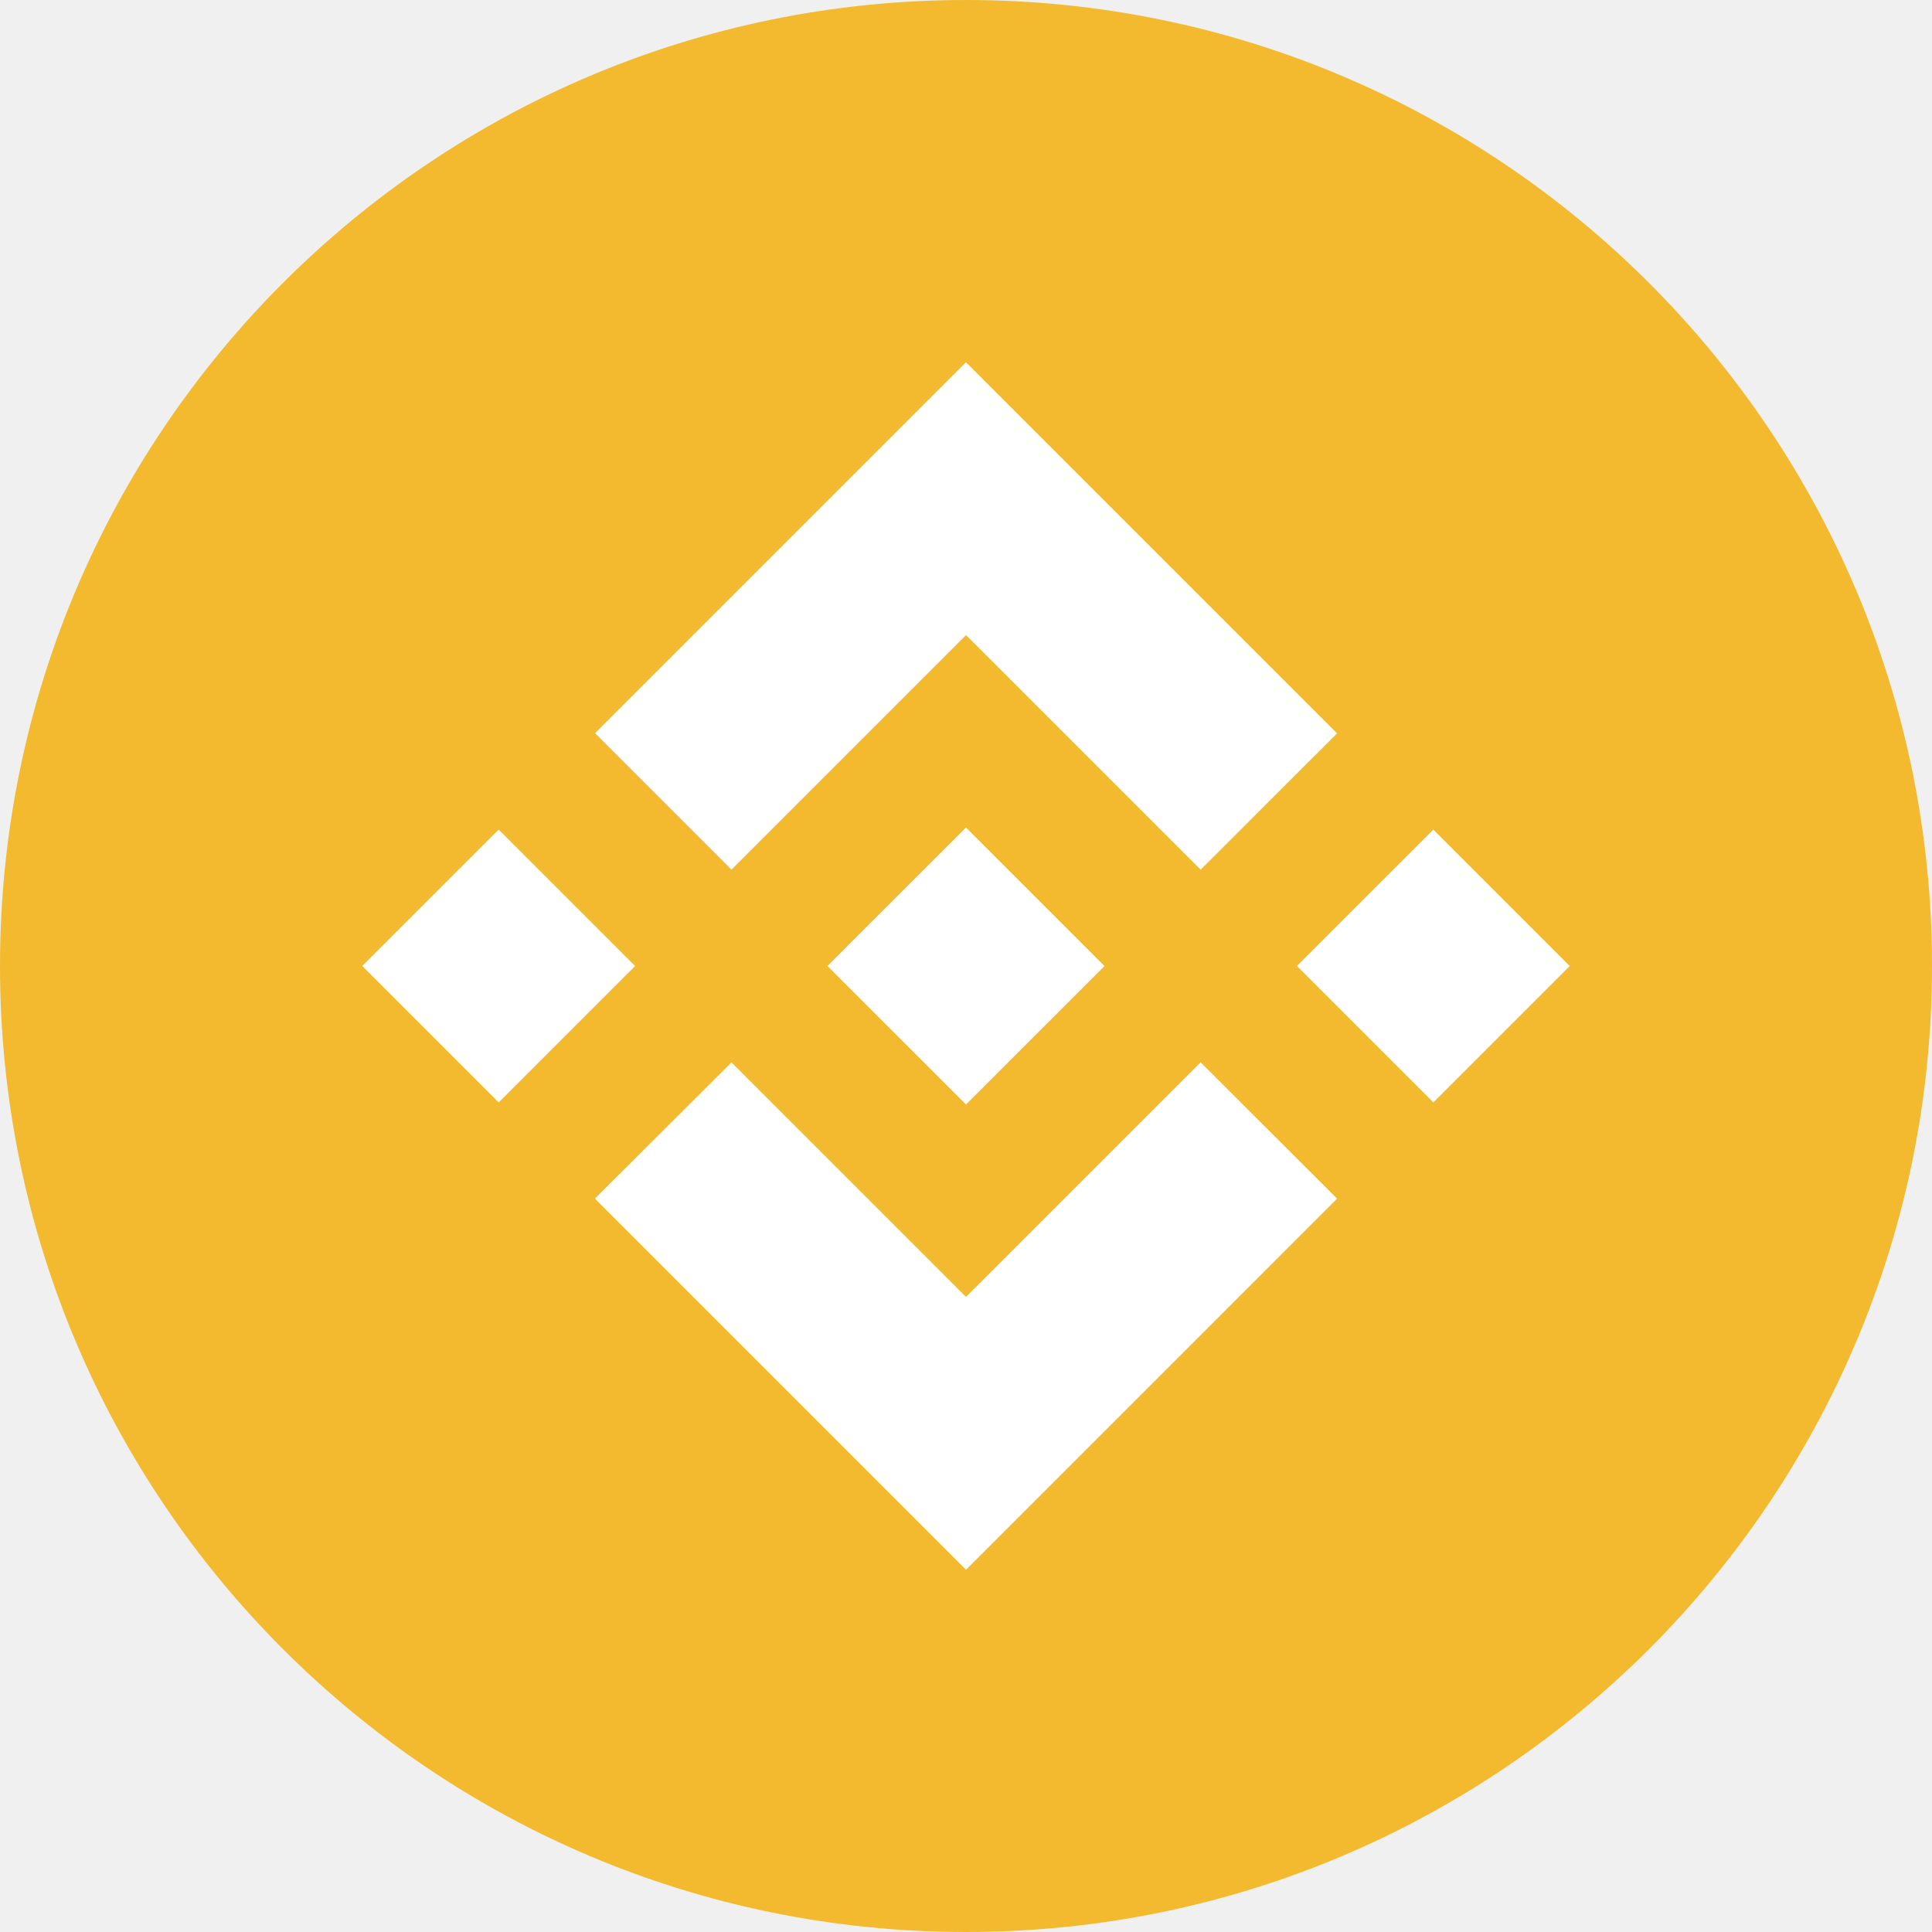
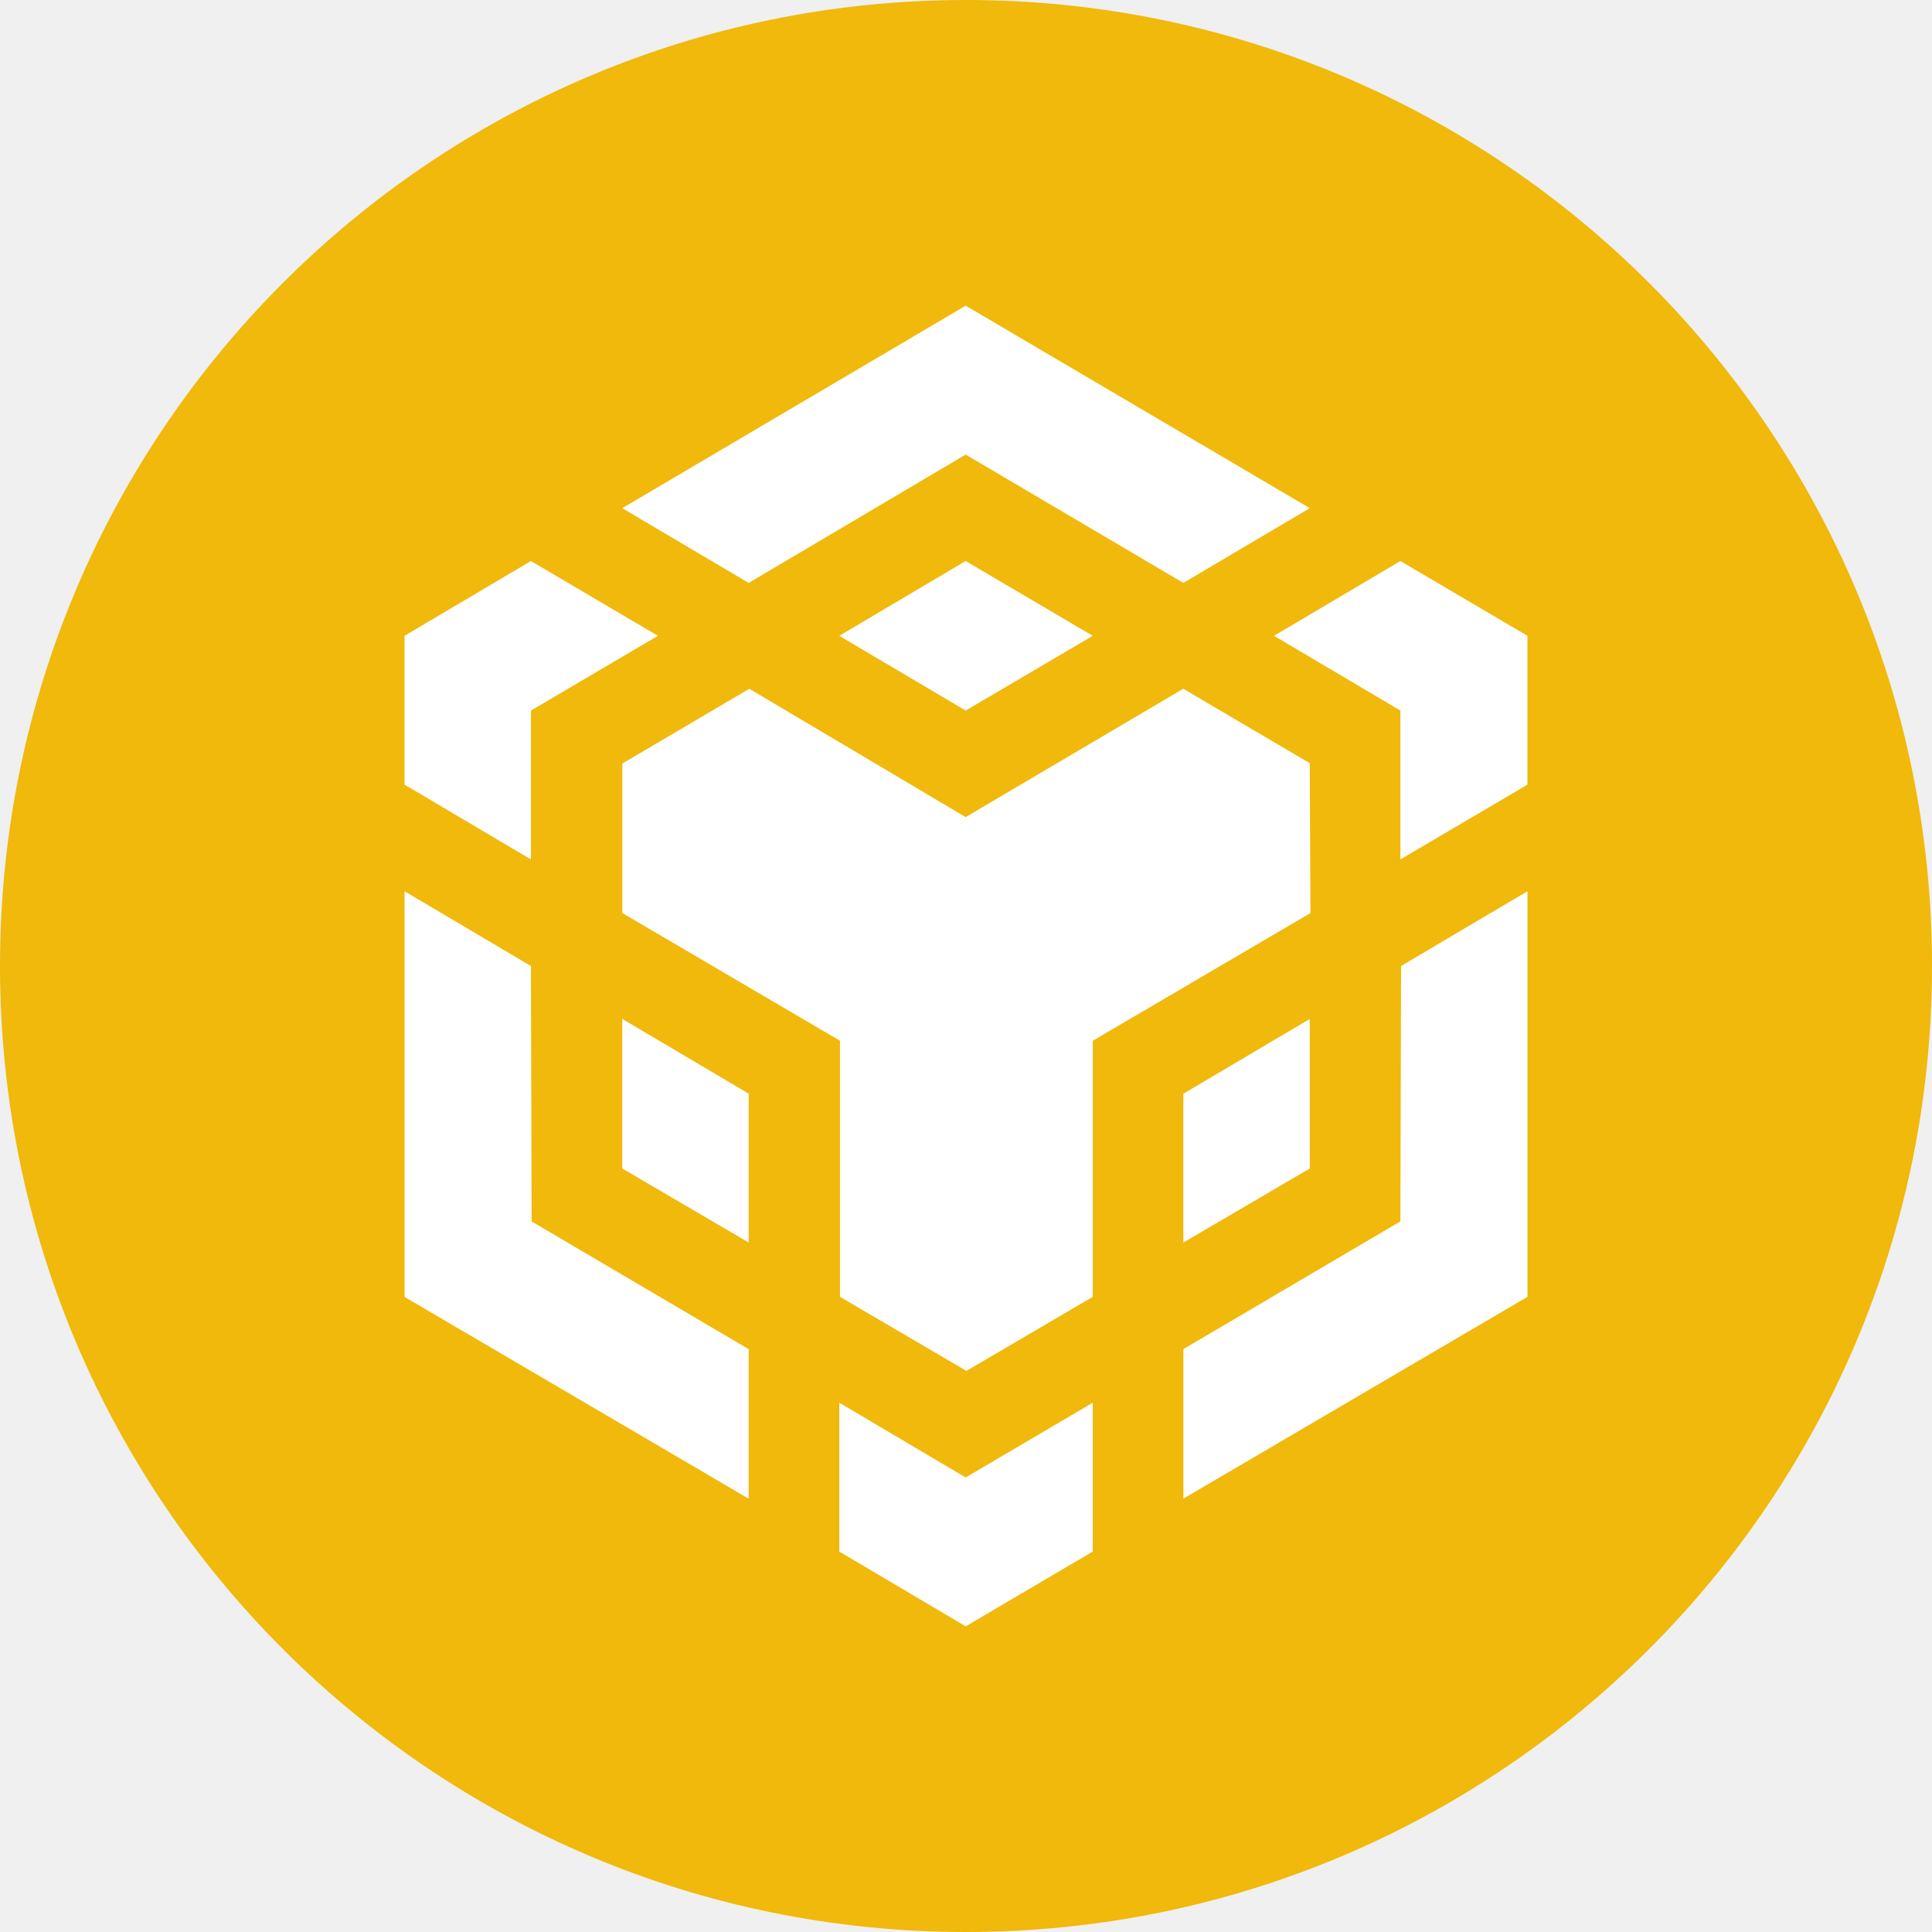
- <svg xmlns="http://www.w3.org/2000/svg" width="42" height="42" fill="none">
+ <svg xmlns="http://www.w3.org/2000/svg" width="42" height="42" fill="none" viewBox="0 0 42 42">
  <g clip-path="url(#a)">
-     <path fill="#F3BA2F" d="M21 42c11.598 0 21-9.402 21-21S32.598 0 21 0 0 9.402 0 21s9.402 21 21 21" />
-     <path fill="#fff" d="M15.902 18.905 21 13.807l5.1 5.1 2.967-2.965L21 7.875l-8.064 8.064zM7.875 21l2.966-2.966L13.807 21l-2.966 2.966zm8.027 2.095L21 28.193l5.1-5.1 2.967 2.964L21 34.125l-8.064-8.064-.004-.004zM28.192 21l2.967-2.966L34.125 21l-2.966 2.966L28.193 21zm-4.184-.003h.003V21L21 24.01l-3.007-3.005-.005-.005.005-.004.526-.528.256-.256L21 17.99 24.01 21l-.002-.002z" />
+     <path fill="#F0B90B" fill-rule="evenodd" d="M21 0c11.599 0 21 9.401 21 21s-9.401 21-21 21S0 32.599 0 21 9.401 0 21 0" clip-rule="evenodd" />
+     <path fill="#fff" d="m11.542 21 .015 5.553 4.718 2.776v3.251l-7.48-4.386v-8.818zm0-5.553v3.236l-2.748-1.626v-3.235l2.747-1.626 2.762 1.626zm6.703-1.625 2.748-1.626 2.762 1.626-2.762 1.625z" />
+     <path fill="#fff" d="M13.527 25.402V22.15l2.748 1.625v3.236zm4.719 5.092 2.747 1.625 2.762-1.625v3.236l-2.762 1.625-2.747-1.625zm9.45-16.672 2.747-1.626 2.762 1.626v3.236l-2.762 1.625v-3.236zm2.747 12.73L30.458 21l2.748-1.625v8.817l-7.48 4.387v-3.251z" />
+     <path fill="#fff" d="m28.473 25.402-2.748 1.61v-3.236l2.748-1.625z" />
+     <path fill="#fff" d="m28.473 16.598.015 3.251-4.732 2.776v5.567l-2.747 1.61-2.748-1.61v-5.567l-4.732-2.776v-3.25l2.76-1.626 4.703 2.79 4.731-2.79 2.762 1.625zm-14.946-5.551 7.466-4.402 7.48 4.402-2.748 1.625-4.732-2.79-4.718 2.79z" />
  </g>
  <defs>
    <clipPath id="a">
      <path fill="#fff" d="M0 0h42v42H0z" />
    </clipPath>
  </defs>
</svg>
